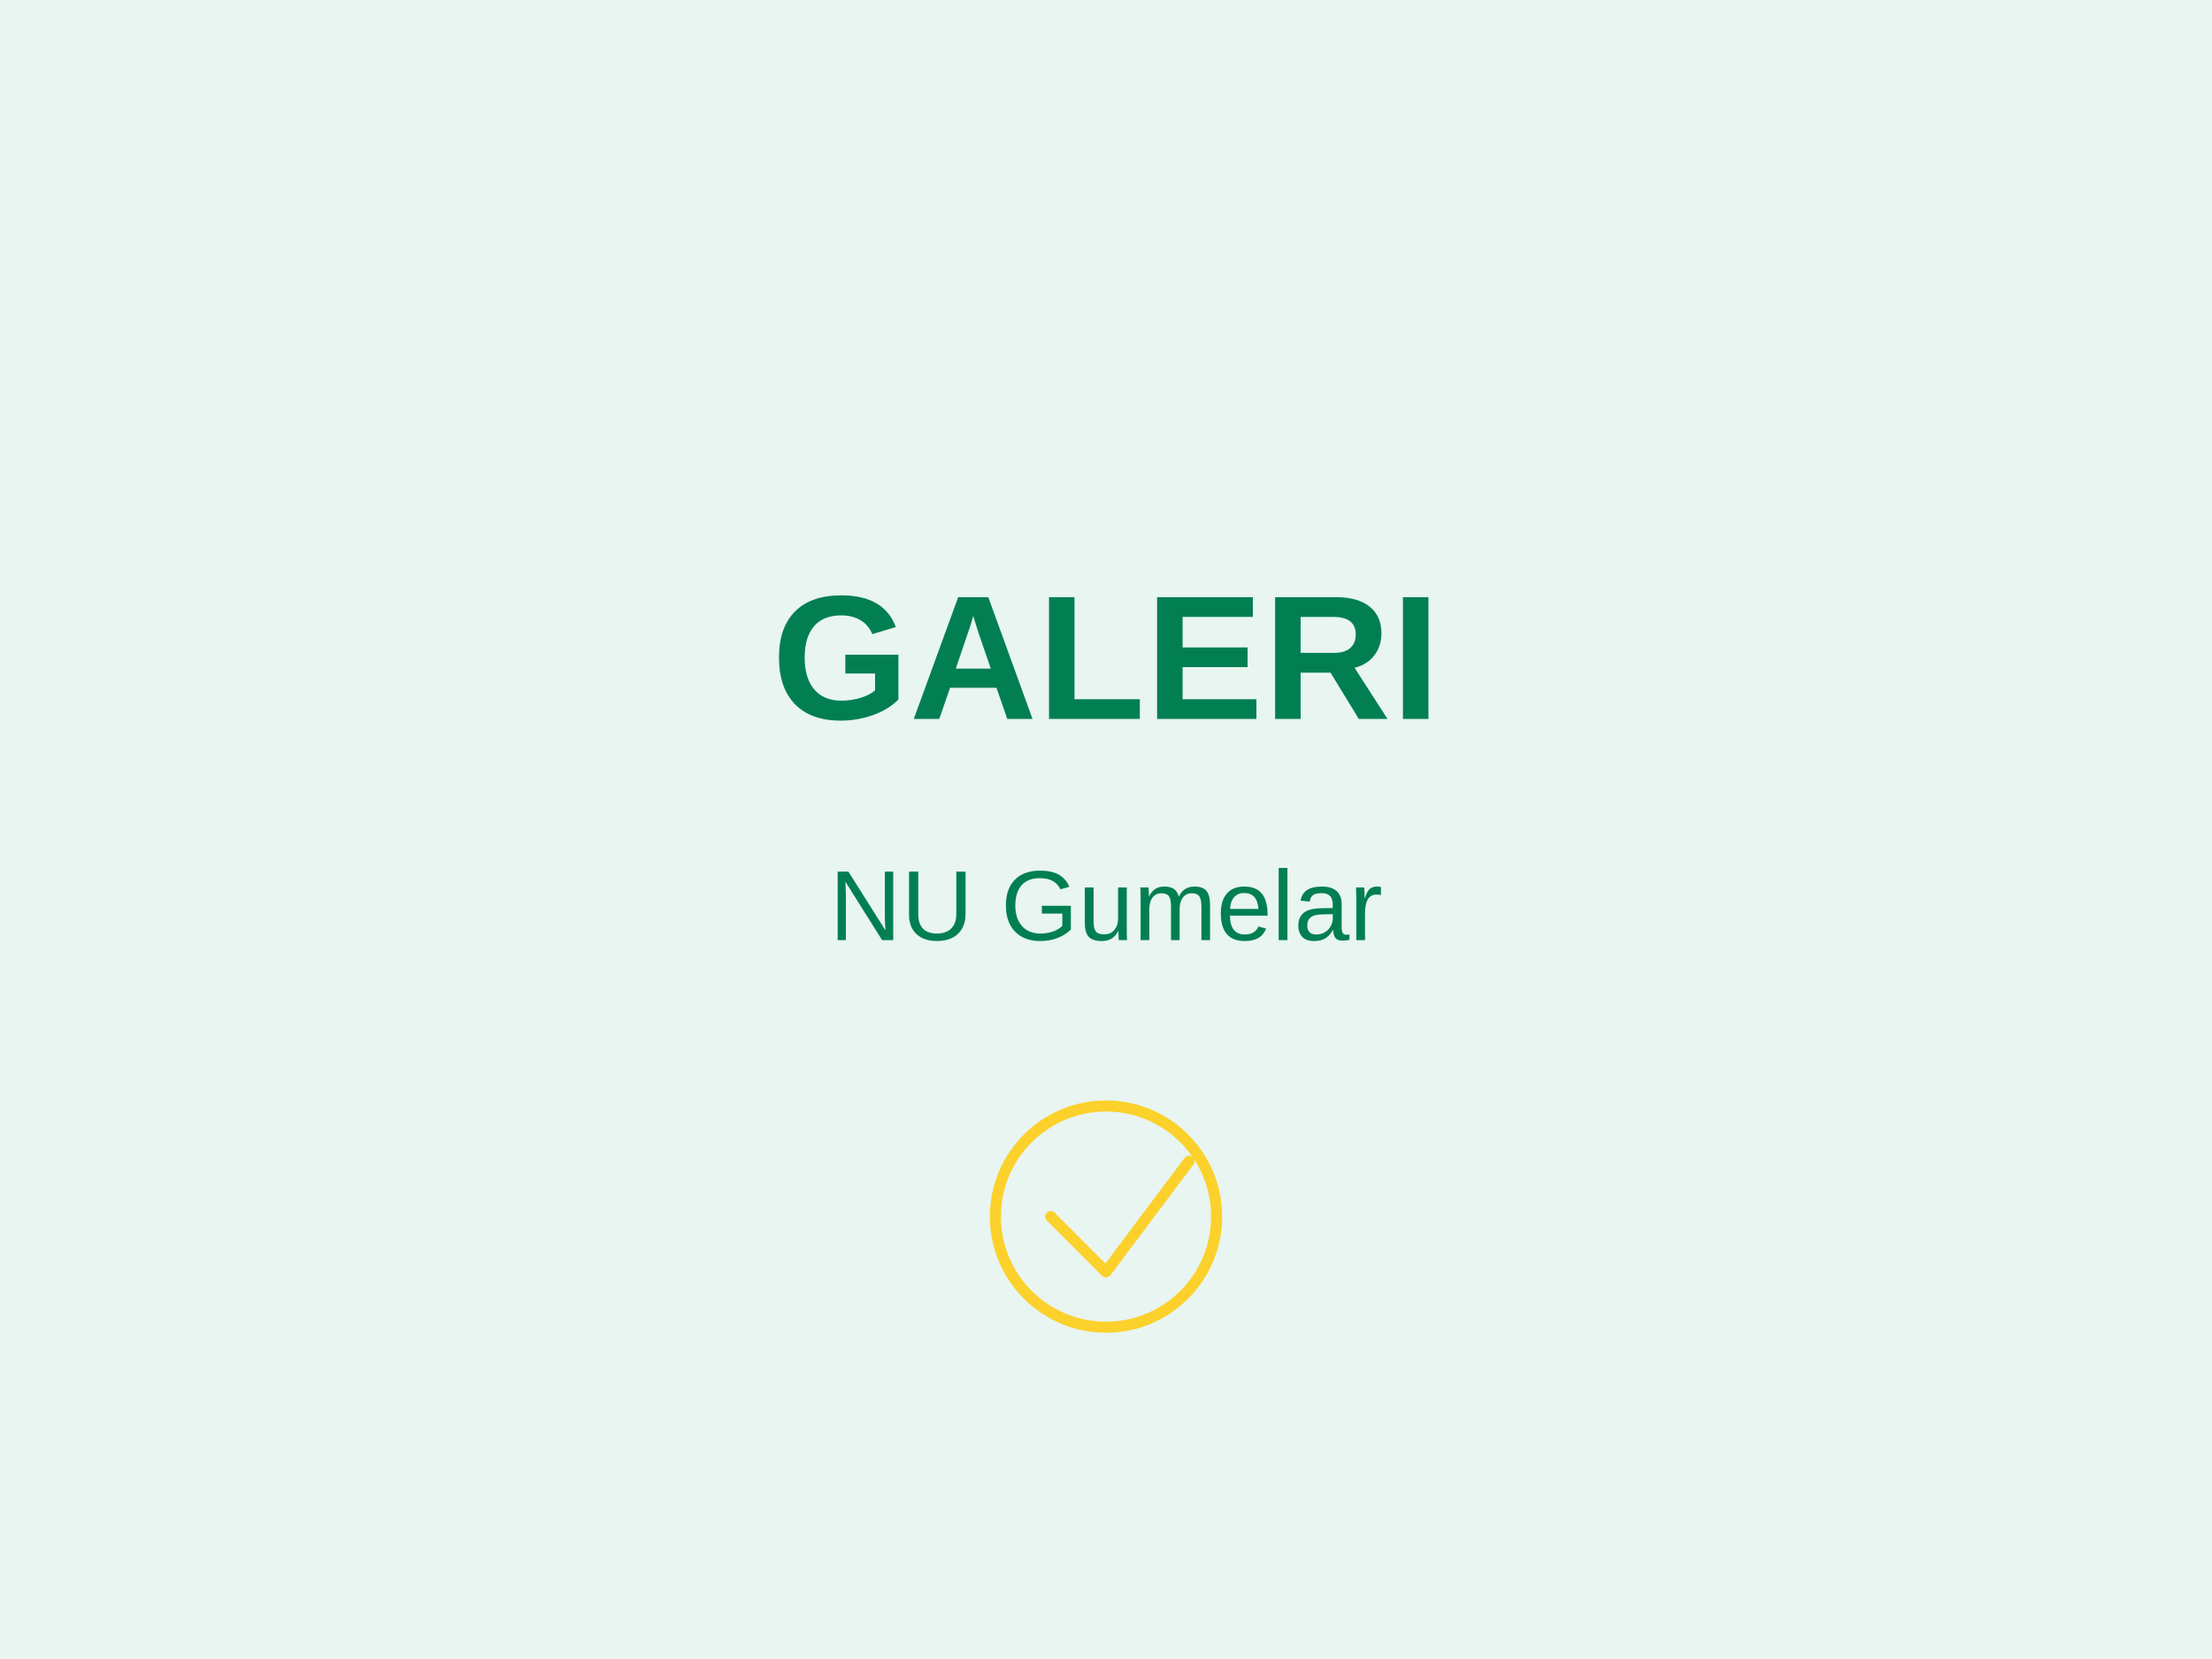
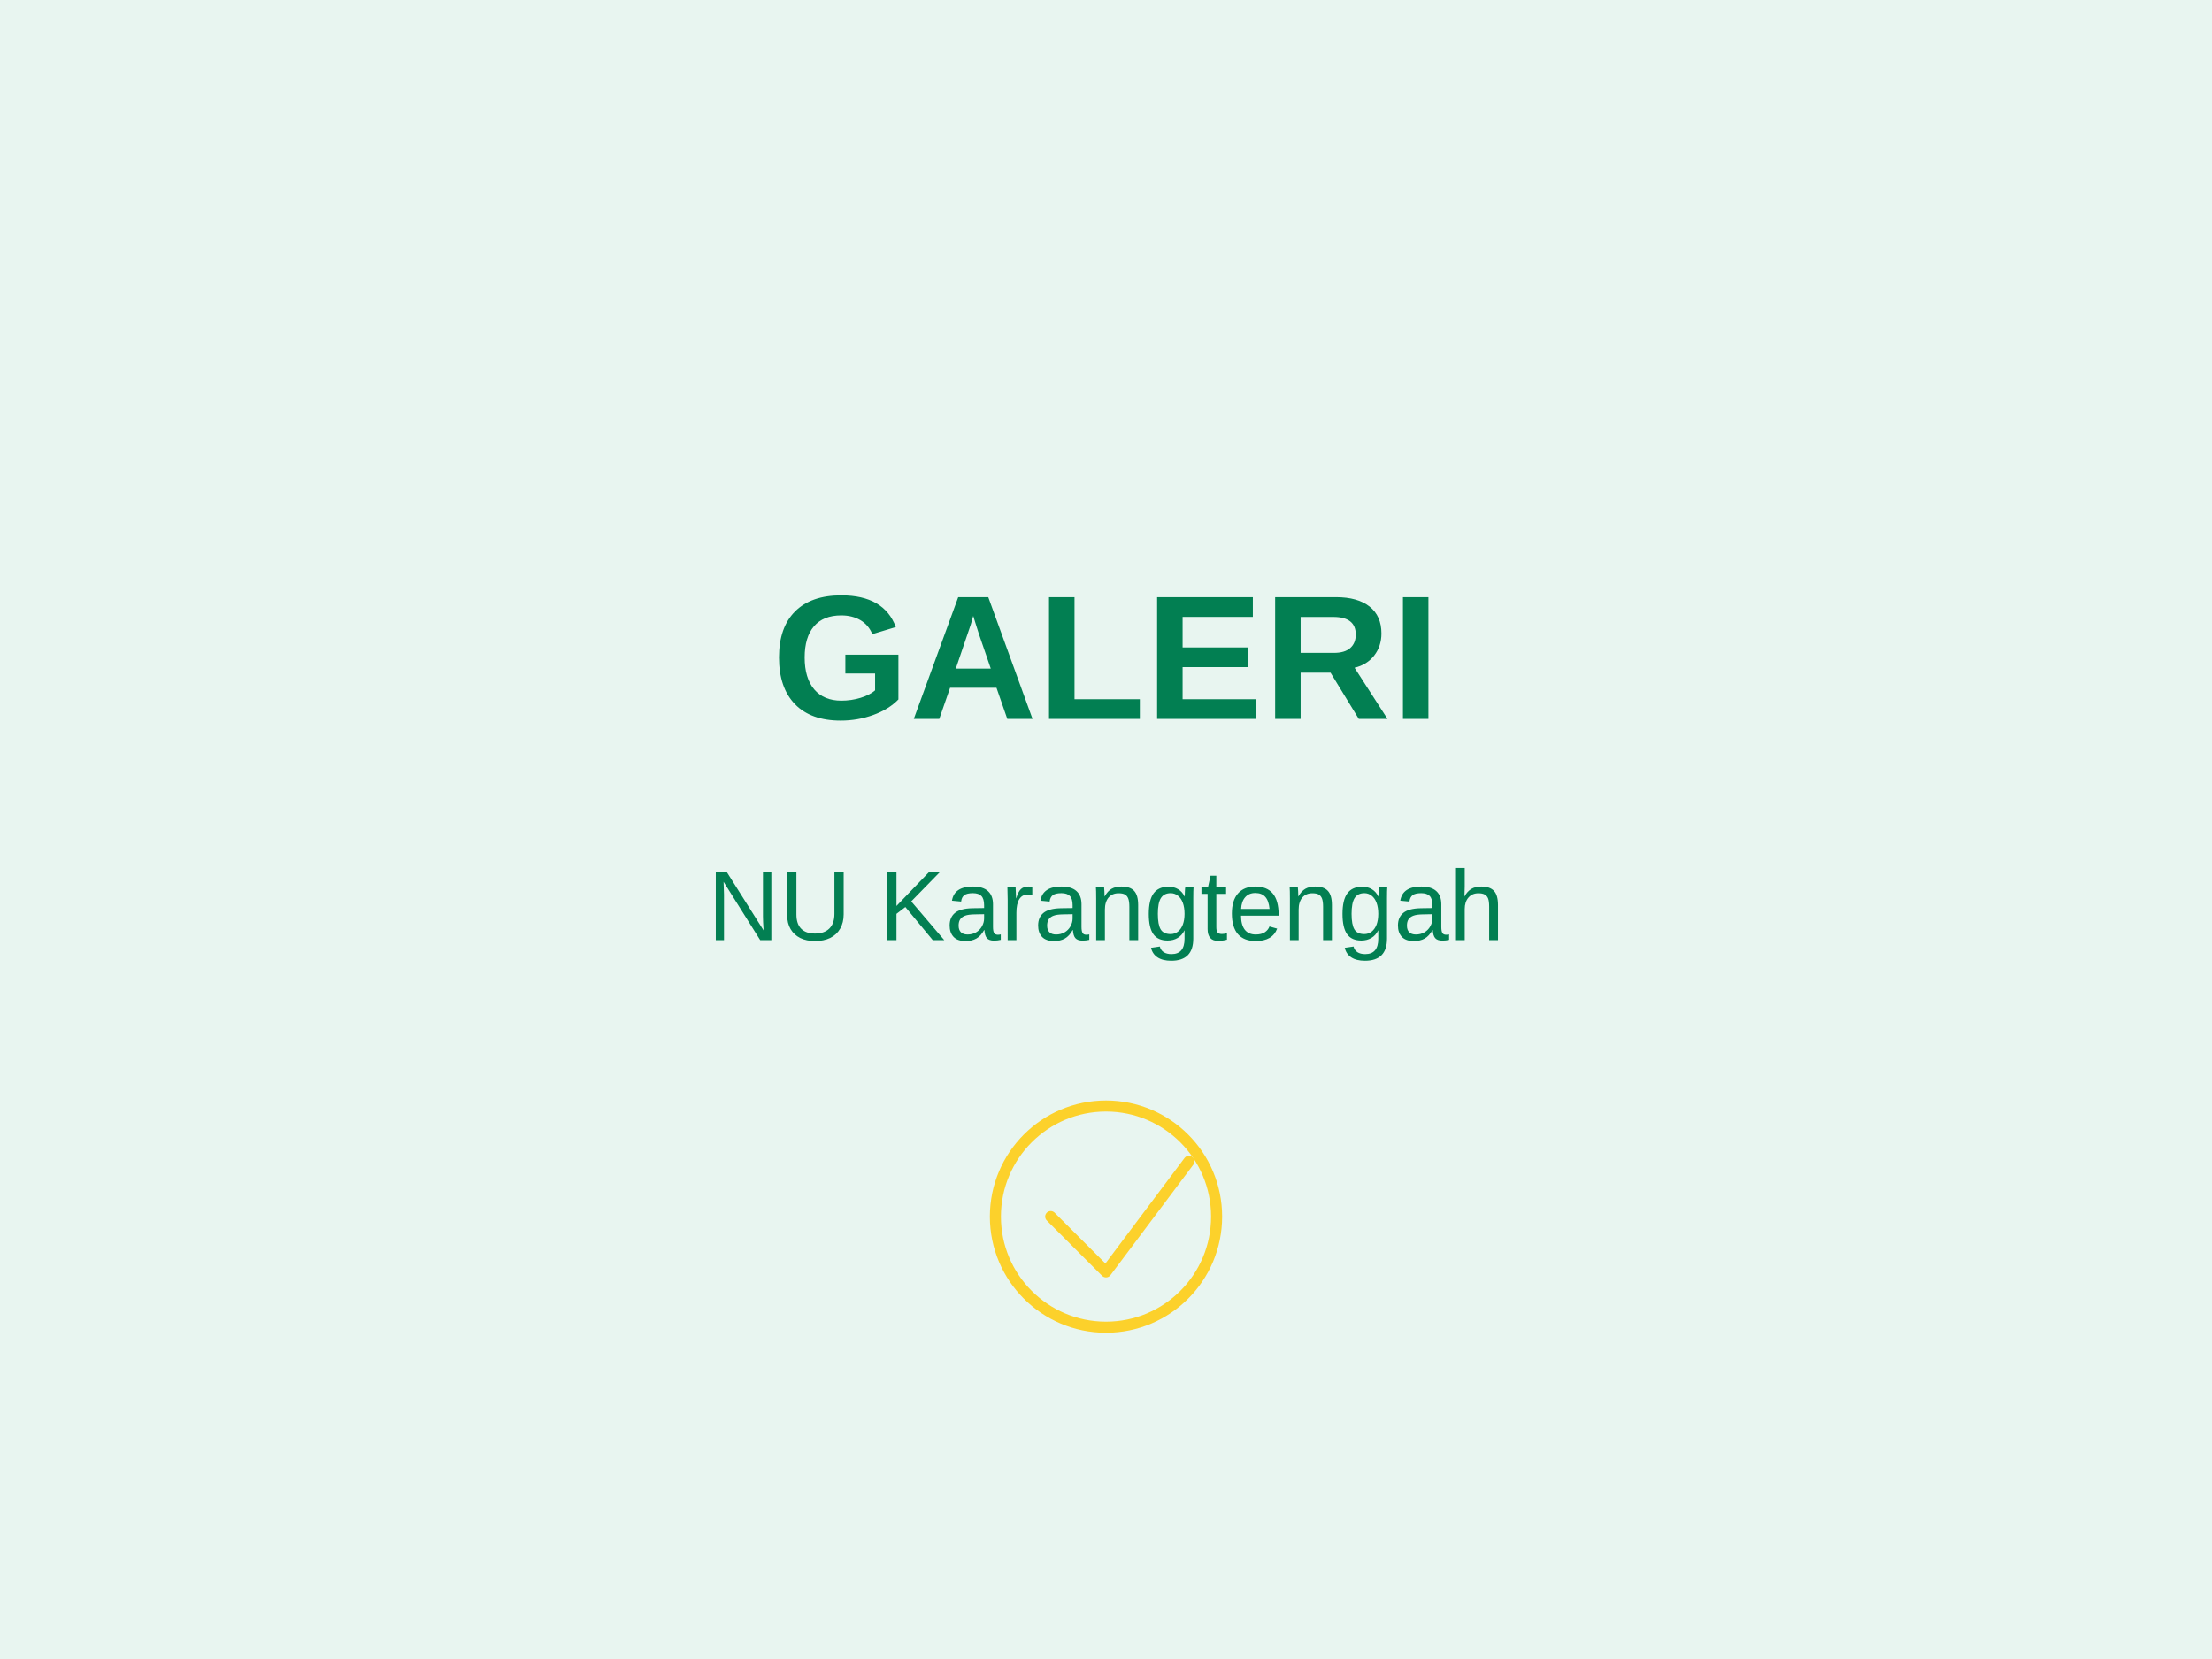
<svg xmlns="http://www.w3.org/2000/svg" width="400" height="300" viewBox="0 0 400 300">
  <rect width="400" height="300" fill="#e8f5f0" />
  <text x="200" y="130" font-family="Arial, sans-serif" font-size="32" font-weight="bold" fill="#027f52" text-anchor="middle">GALERI</text>
-   <text x="200" y="170" font-family="Arial, sans-serif" font-size="18" fill="#027f52" text-anchor="middle">NU Gumelar</text>
+   <text x="200" y="170" font-family="Arial, sans-serif" font-size="18" fill="#027f52" text-anchor="middle">NU Karangtengah</text>
  <circle cx="200" cy="220" r="20" fill="none" stroke="#fcd12b" stroke-width="2" />
  <path d="M190 220 L200 230 L215 210" fill="none" stroke="#fcd12b" stroke-width="2" stroke-linecap="round" stroke-linejoin="round" />
</svg>
